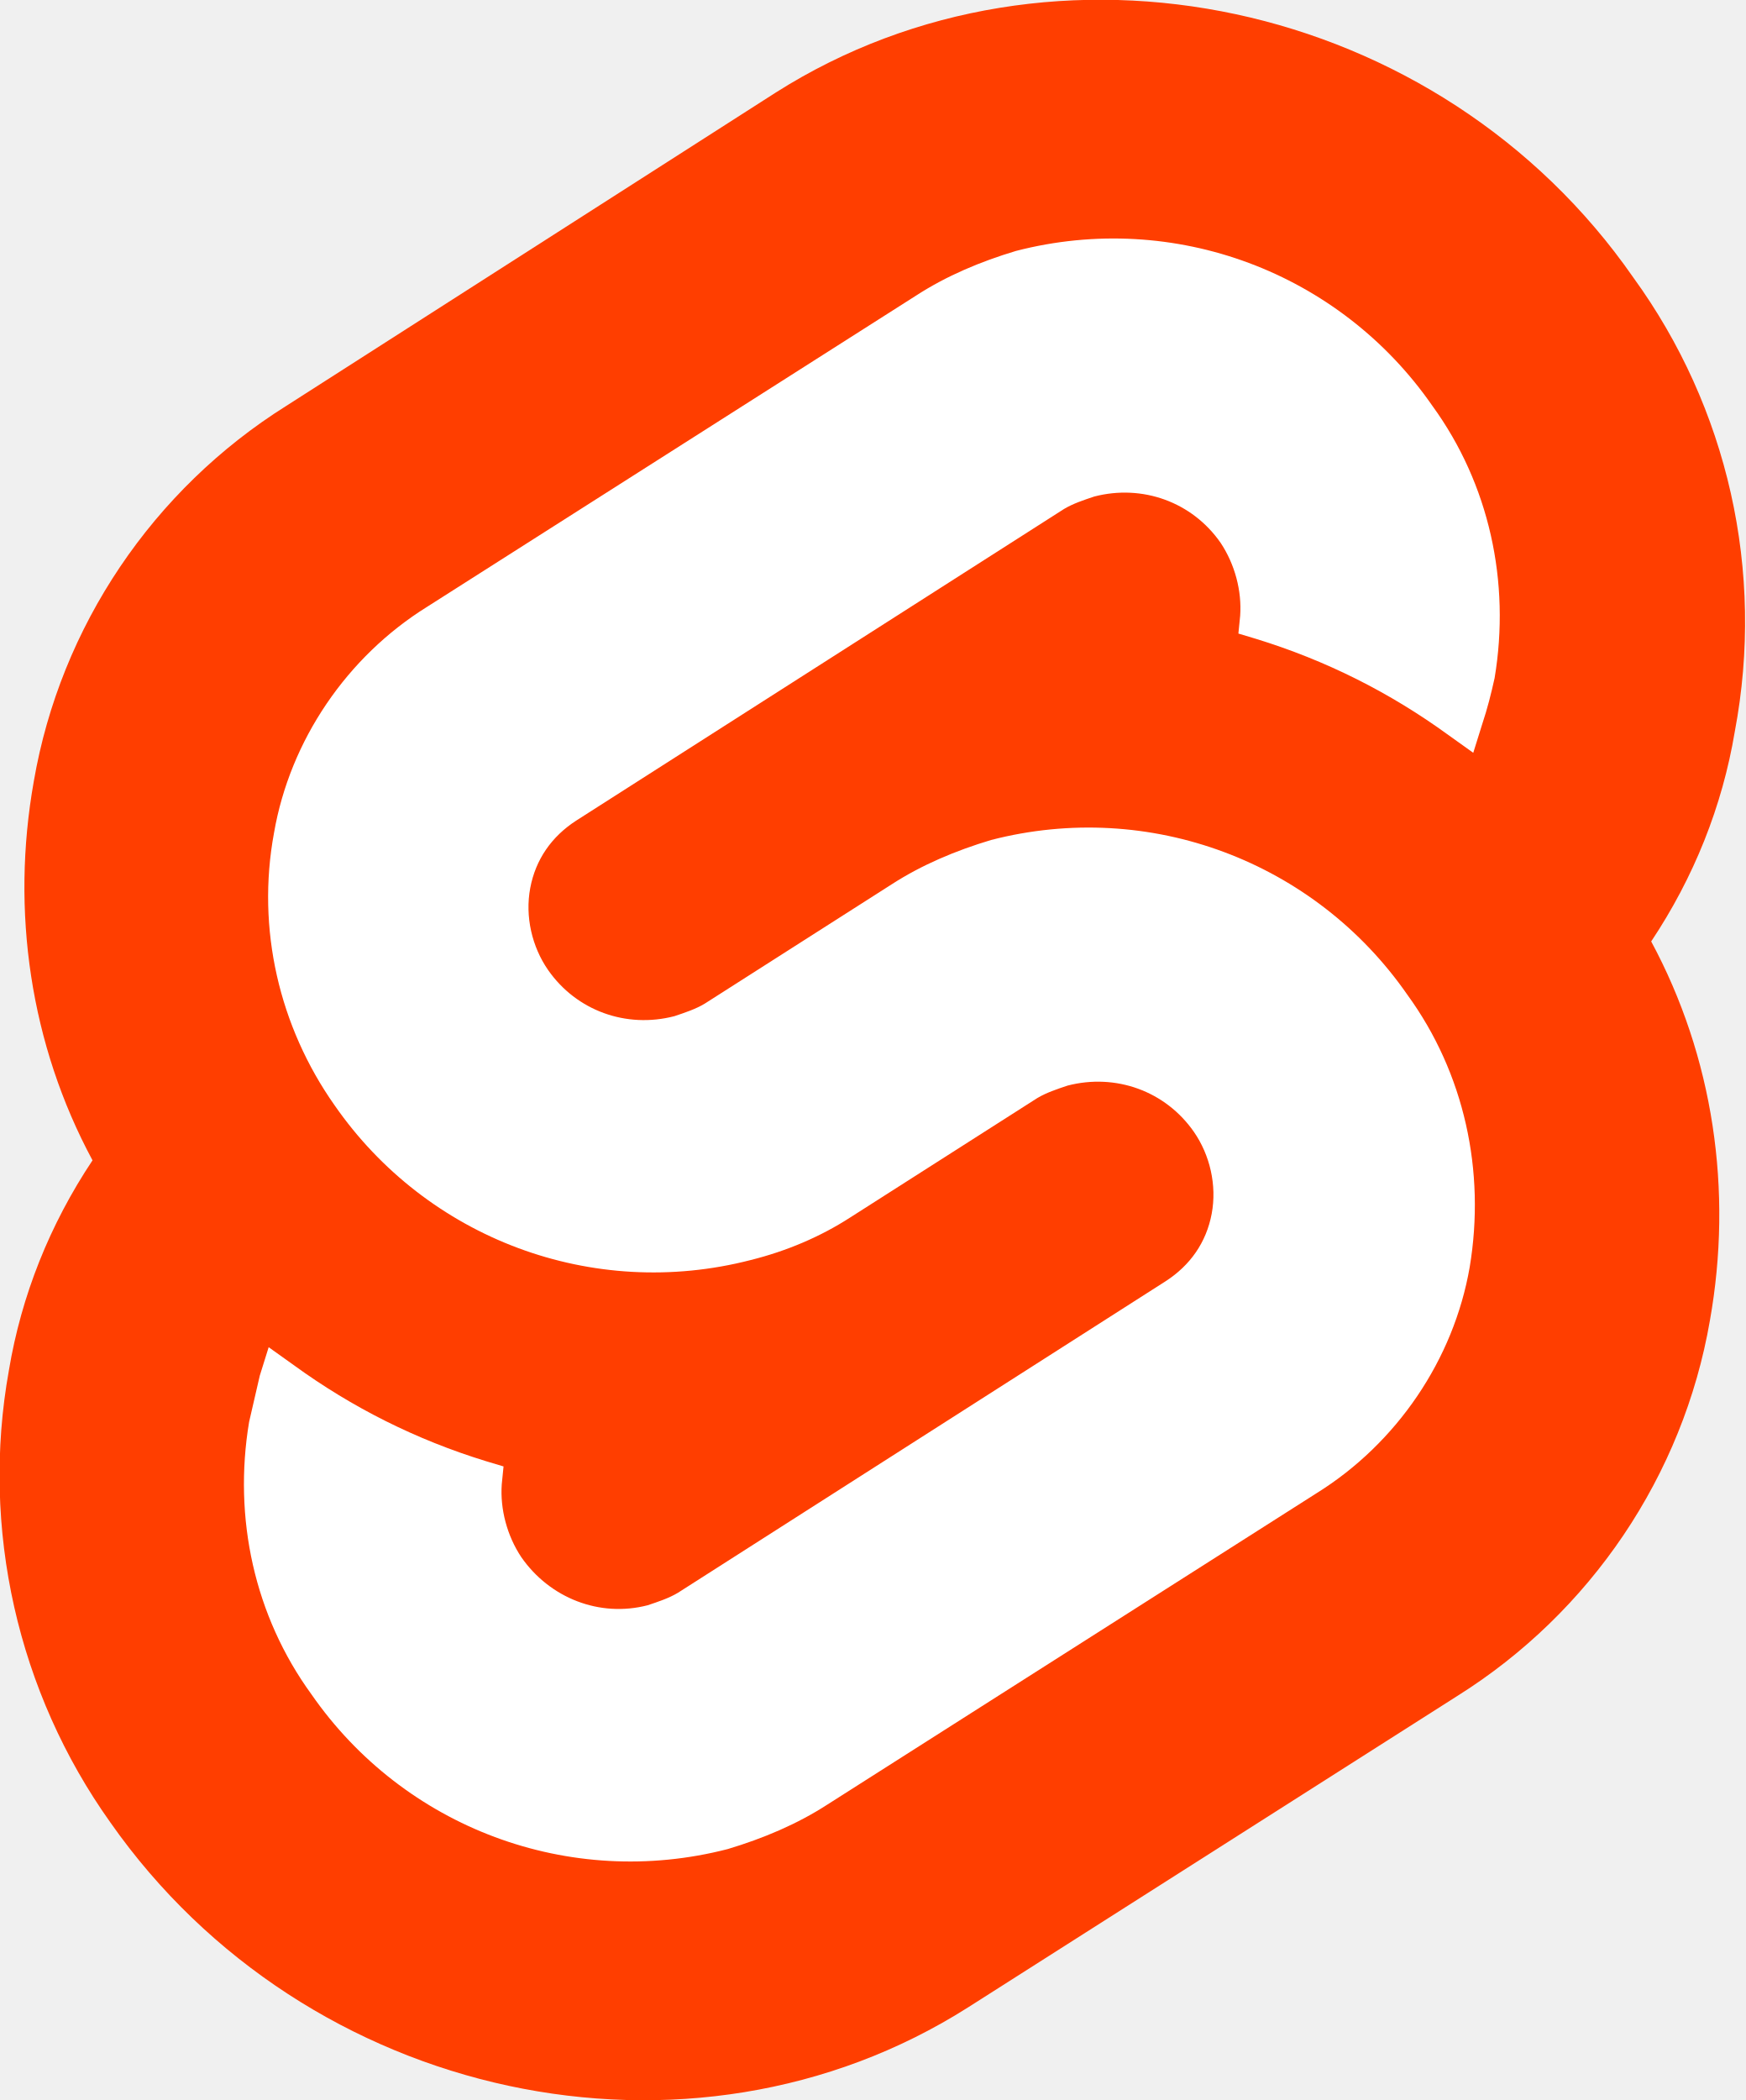
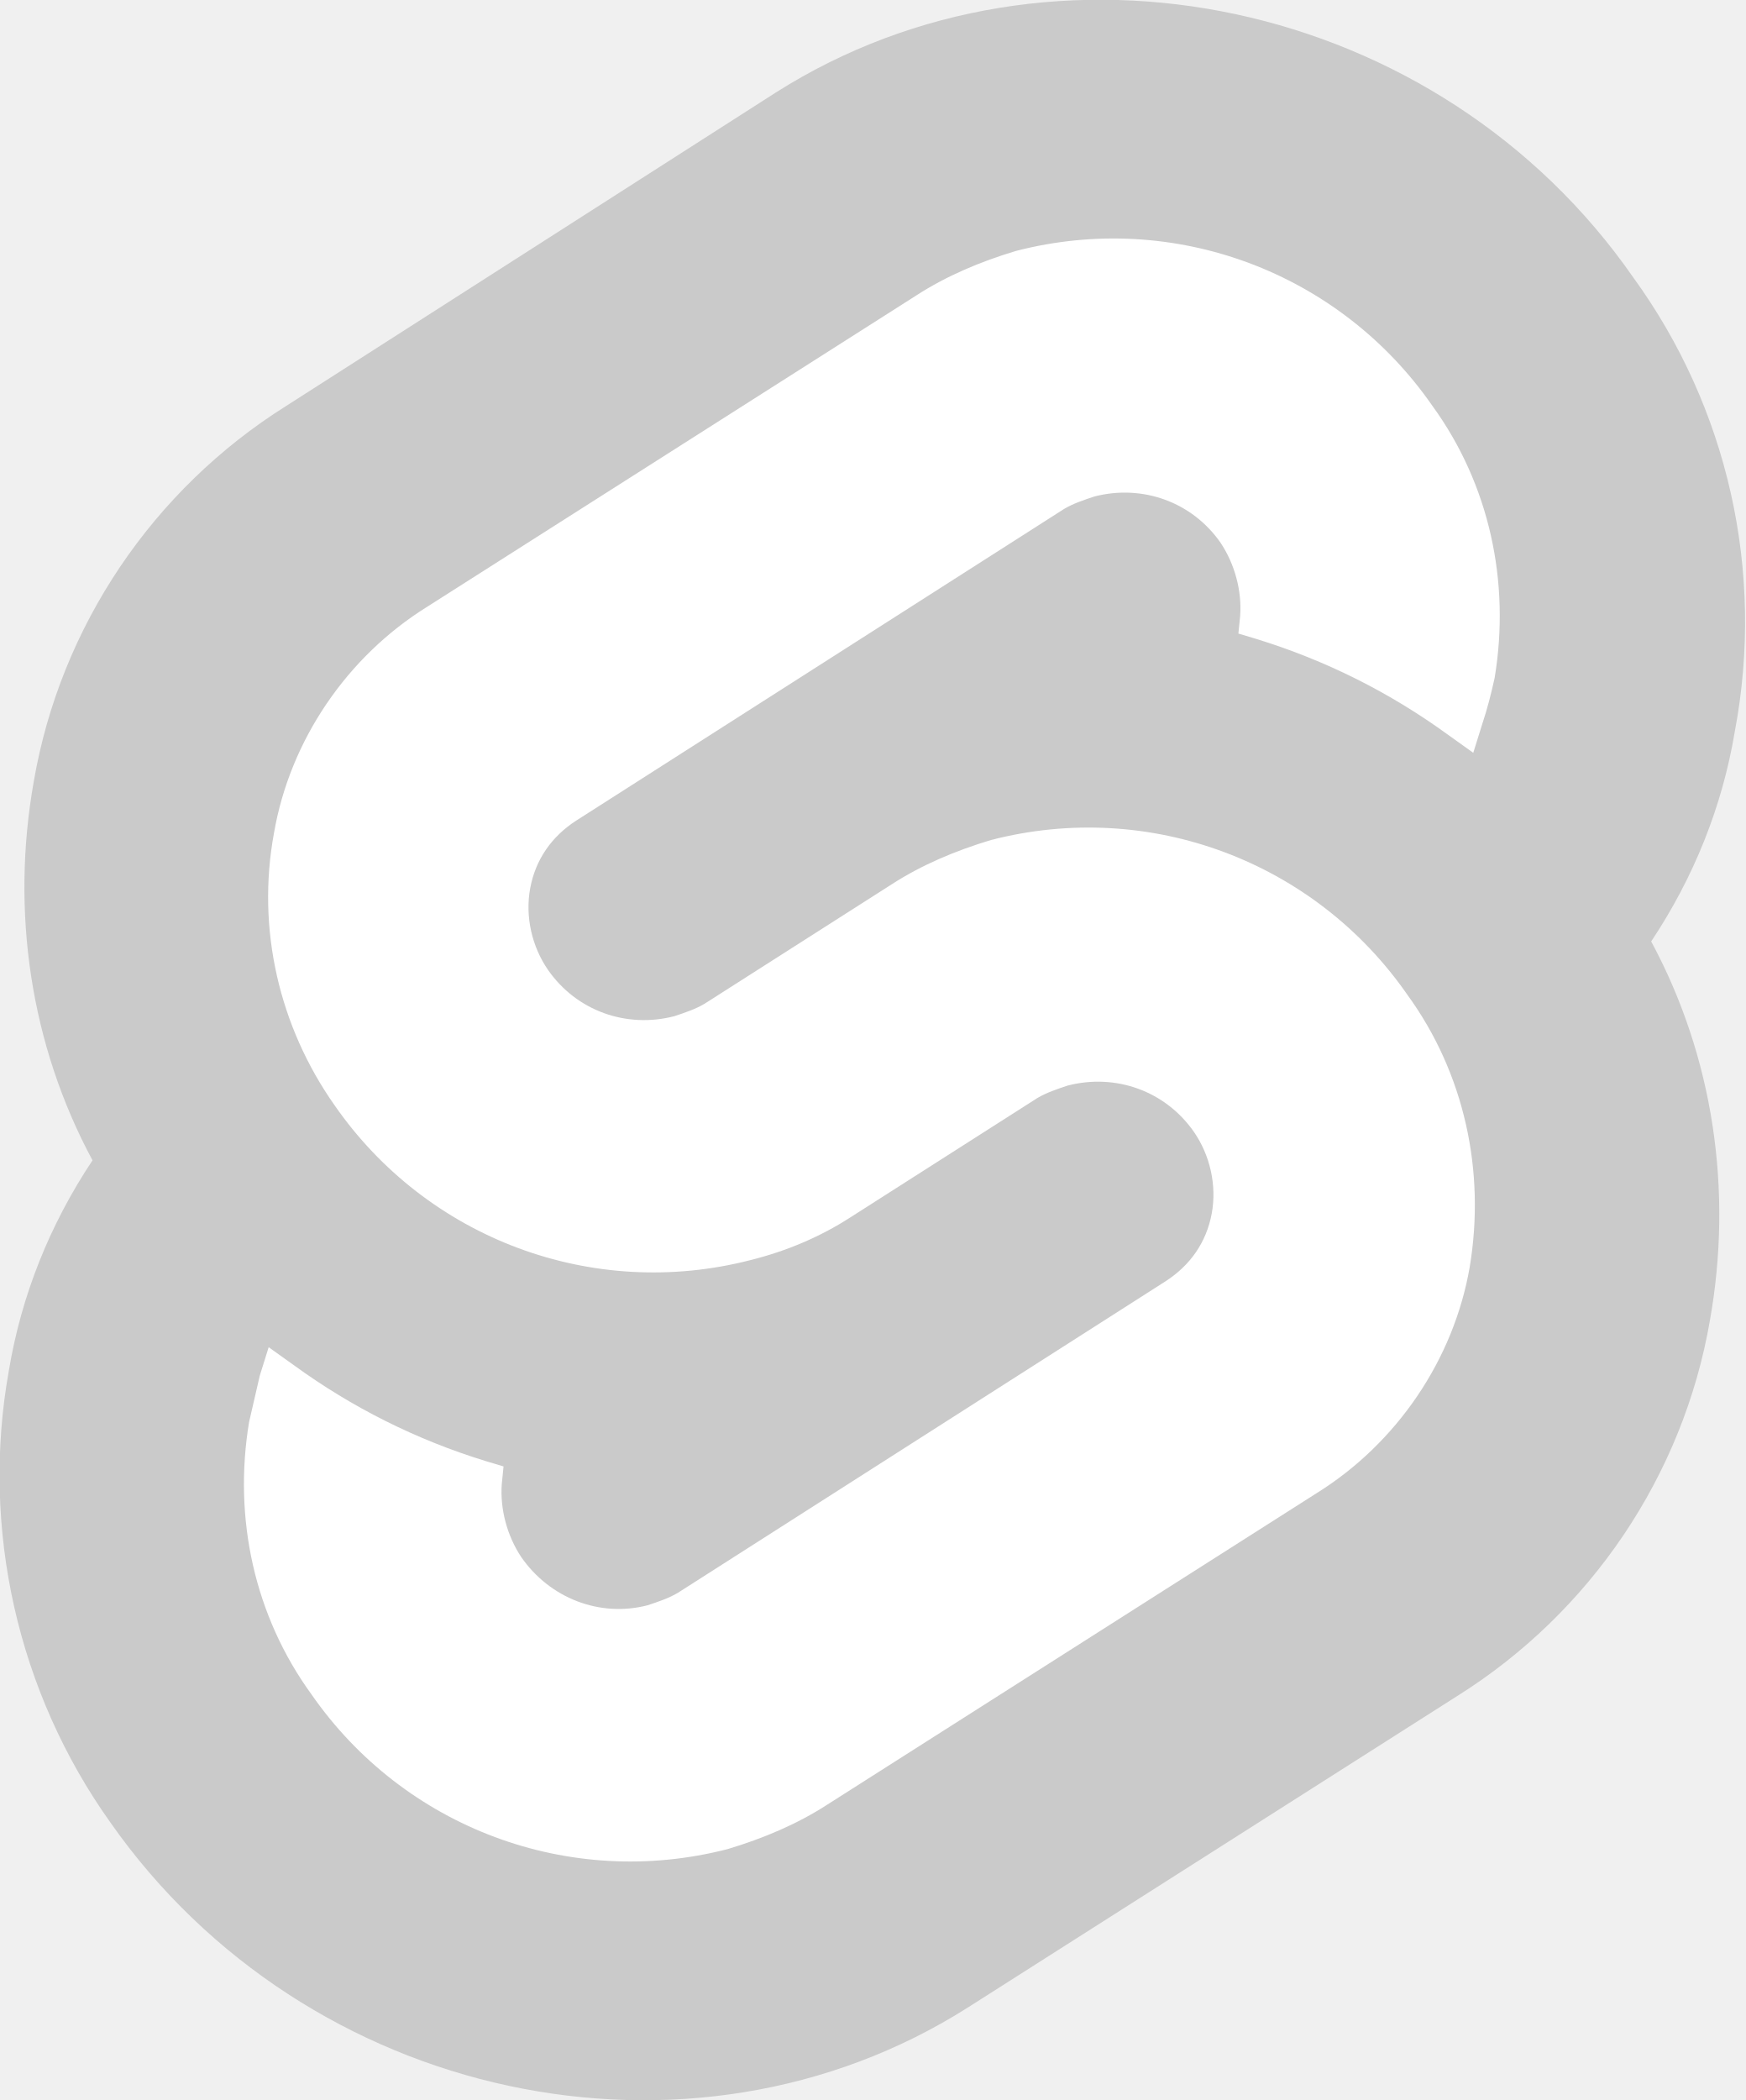
<svg xmlns="http://www.w3.org/2000/svg" version="1.1" id="Layer_1" x="0px" y="0px" viewBox="0 0 98.1 118" style="enable-background:new 0 0 98.1 118;" xml:space="preserve">
  <style type="text/css">
- 	.st0{fill:#FF3E00;}
+ 	.st0{fill:#cacaca;}
	.st1{fill:#FFFFFF;}
</style>
  <path class="st0" d="M91.8,15.6C80.9-0.1,59.2-4.7,43.6,5.2L16.1,22.8C8.6,27.5,3.4,35.2,1.9,43.9c-1.3,7.3-0.2,14.8,3.3,21.3  c-2.4,3.6-4,7.6-4.7,11.8c-1.6,8.9,0.5,18.1,5.7,25.4c11,15.7,32.6,20.3,48.2,10.4l27.5-17.5c7.5-4.7,12.7-12.4,14.2-21.1  c1.3-7.3,0.2-14.8-3.3-21.3c2.4-3.6,4-7.6,4.7-11.8C99.2,32.1,97.1,22.9,91.8,15.6" />
  <path class="st1" d="M40.9,103.9c-8.9,2.3-18.2-1.2-23.4-8.7c-3.2-4.4-4.4-9.9-3.5-15.3c0.2-0.9,0.4-1.7,0.6-2.6l0.5-1.6l1.4,1  c3.3,2.4,6.9,4.2,10.8,5.4l1,0.3l-0.1,1c-0.1,1.4,0.3,2.9,1.1,4.1c1.6,2.3,4.4,3.4,7.1,2.7c0.6-0.2,1.2-0.4,1.7-0.7L65.5,72  c1.4-0.9,2.3-2.2,2.6-3.8c0.3-1.6-0.1-3.3-1-4.6c-1.6-2.3-4.4-3.3-7.1-2.6c-0.6,0.2-1.2,0.4-1.7,0.7l-10.5,6.7  c-1.7,1.1-3.6,1.9-5.6,2.4c-8.9,2.3-18.2-1.2-23.4-8.7c-3.1-4.4-4.4-9.9-3.4-15.3c0.9-5.2,4.1-9.9,8.6-12.7l27.5-17.5  c1.7-1.1,3.6-1.9,5.6-2.5c8.9-2.3,18.2,1.2,23.4,8.7c3.2,4.4,4.4,9.9,3.5,15.3c-0.2,0.9-0.4,1.7-0.7,2.6l-0.5,1.6l-1.4-1  c-3.3-2.4-6.9-4.2-10.8-5.4l-1-0.3l0.1-1c0.1-1.4-0.3-2.9-1.1-4.1c-1.6-2.3-4.4-3.3-7.1-2.6c-0.6,0.2-1.2,0.4-1.7,0.7L32.4,46.1  c-1.4,0.9-2.3,2.2-2.6,3.8s0.1,3.3,1,4.6c1.6,2.3,4.4,3.3,7.1,2.6c0.6-0.2,1.2-0.4,1.7-0.7l10.5-6.7c1.7-1.1,3.6-1.9,5.6-2.5  c8.9-2.3,18.2,1.2,23.4,8.7c3.2,4.4,4.4,9.9,3.5,15.3c-0.9,5.2-4.1,9.9-8.6,12.7l-27.5,17.5C44.8,102.5,42.9,103.3,40.9,103.9" />
</svg>
